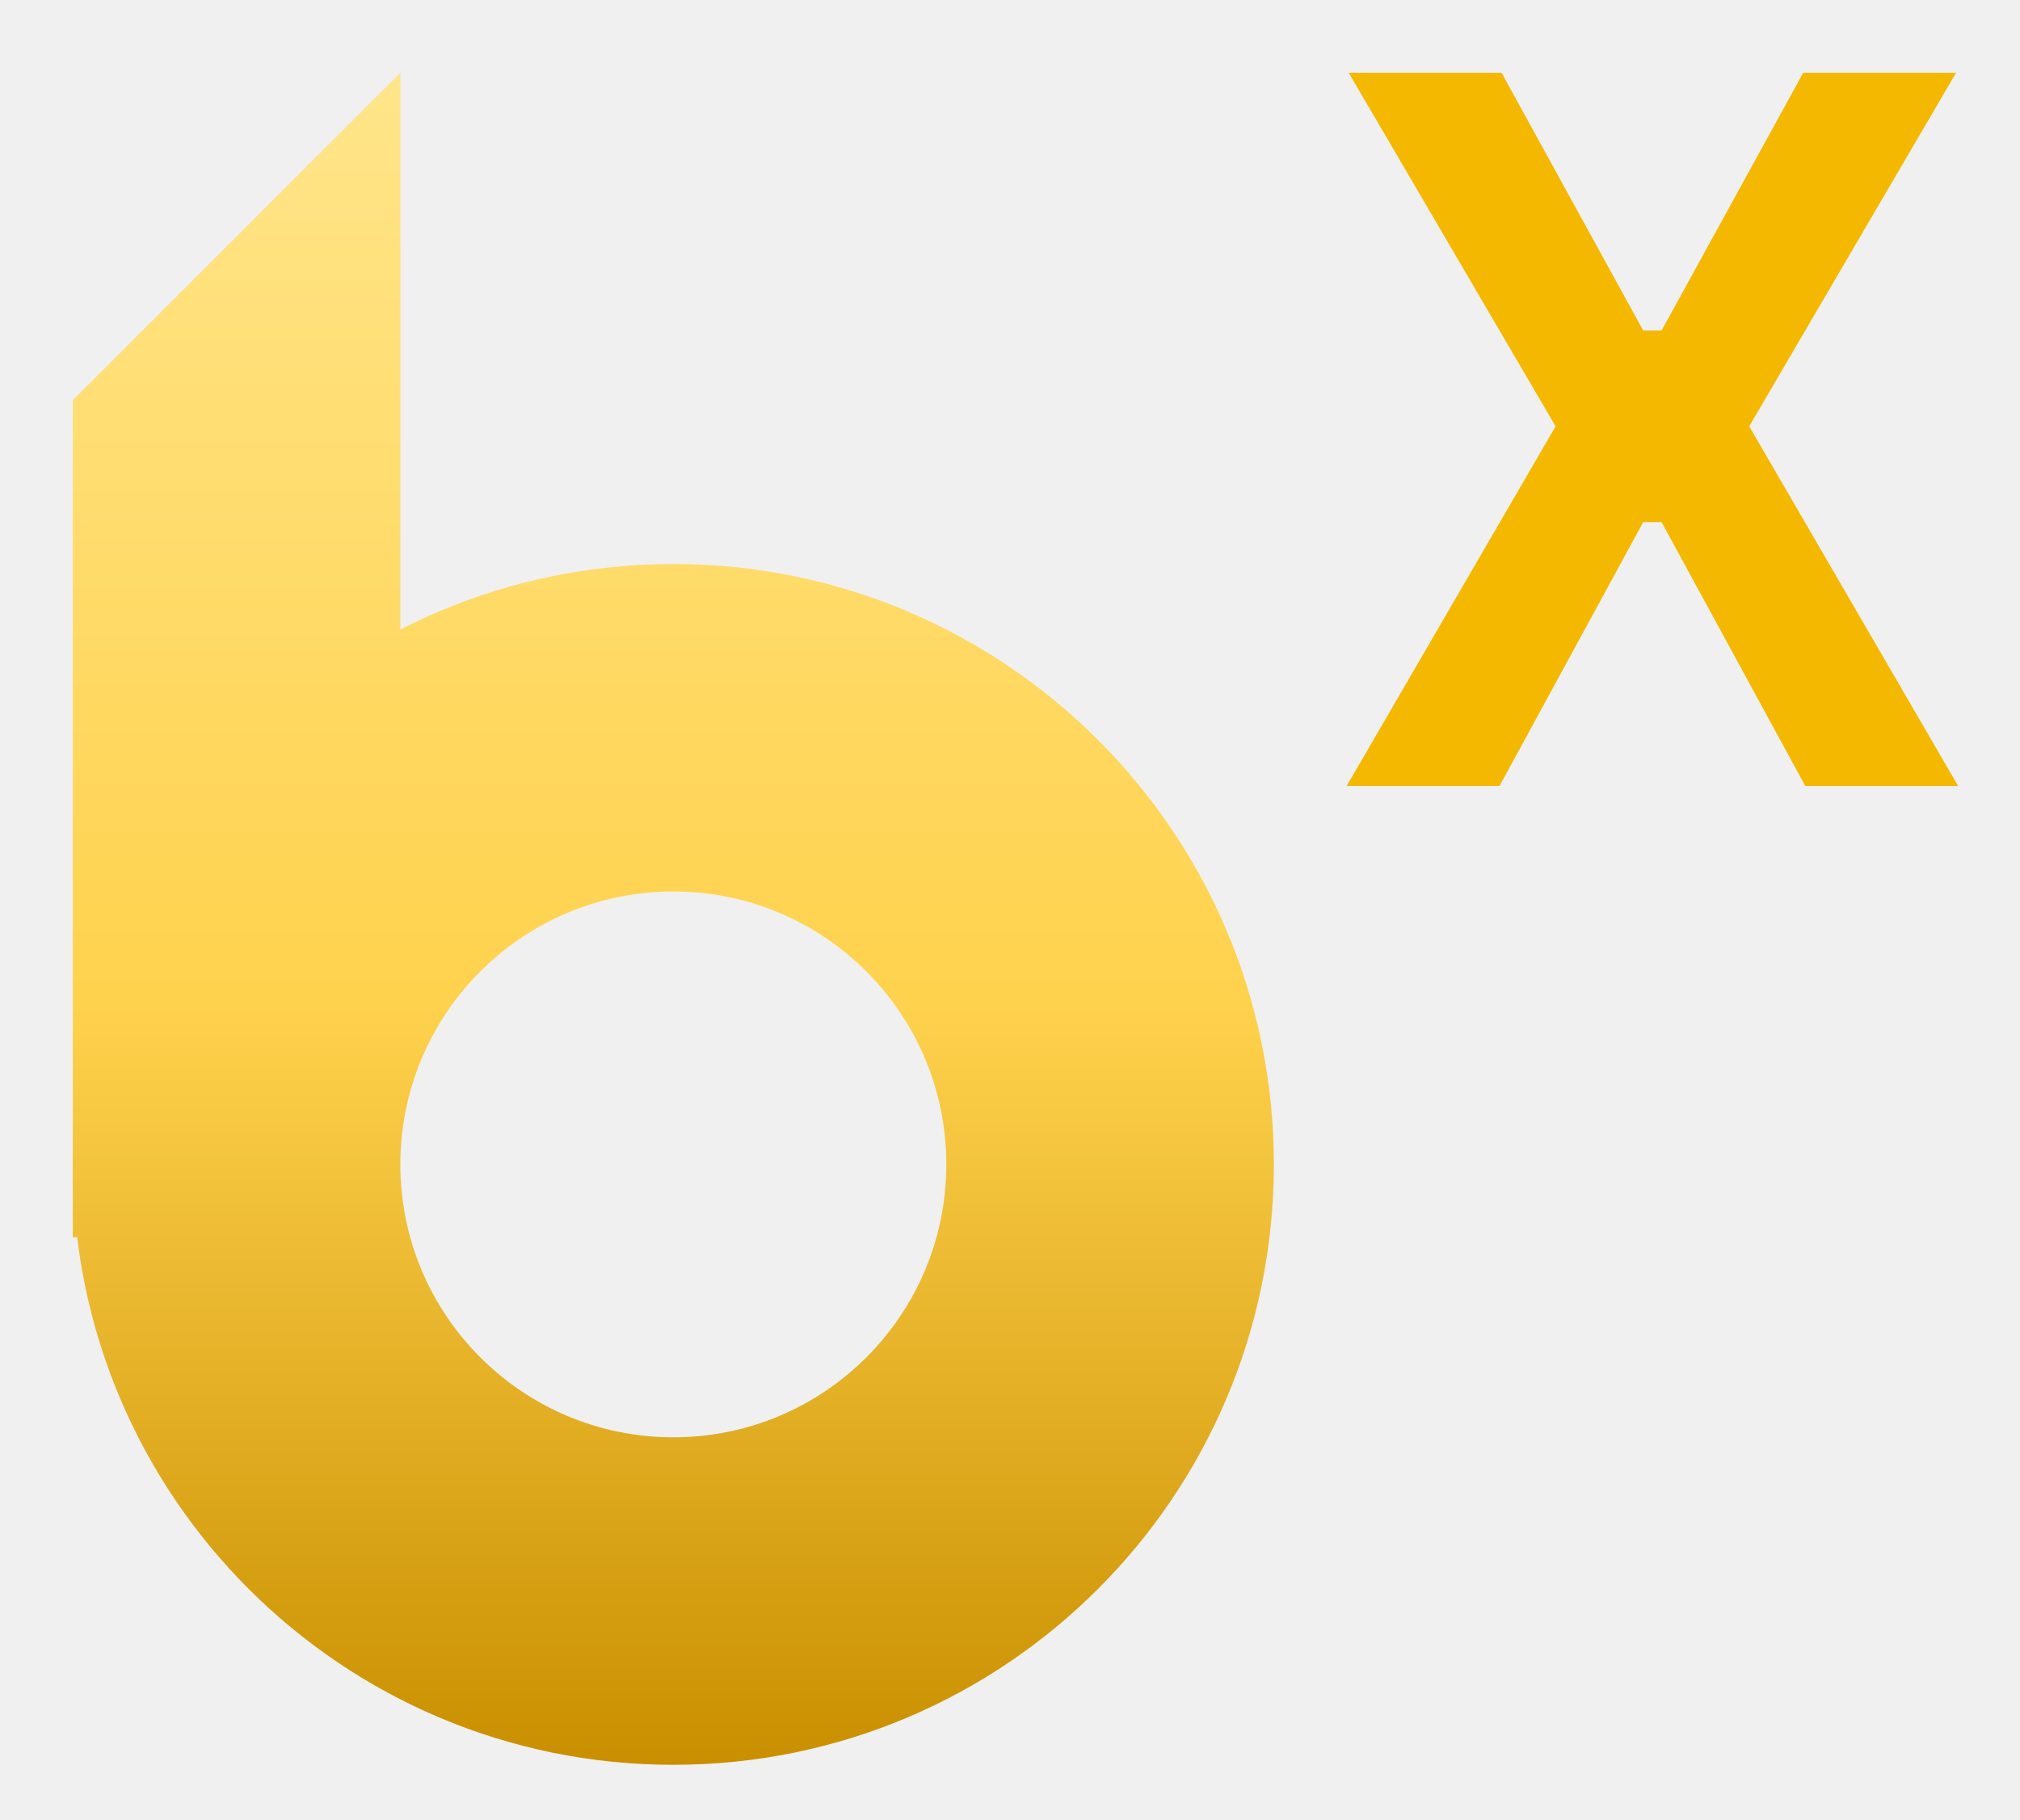
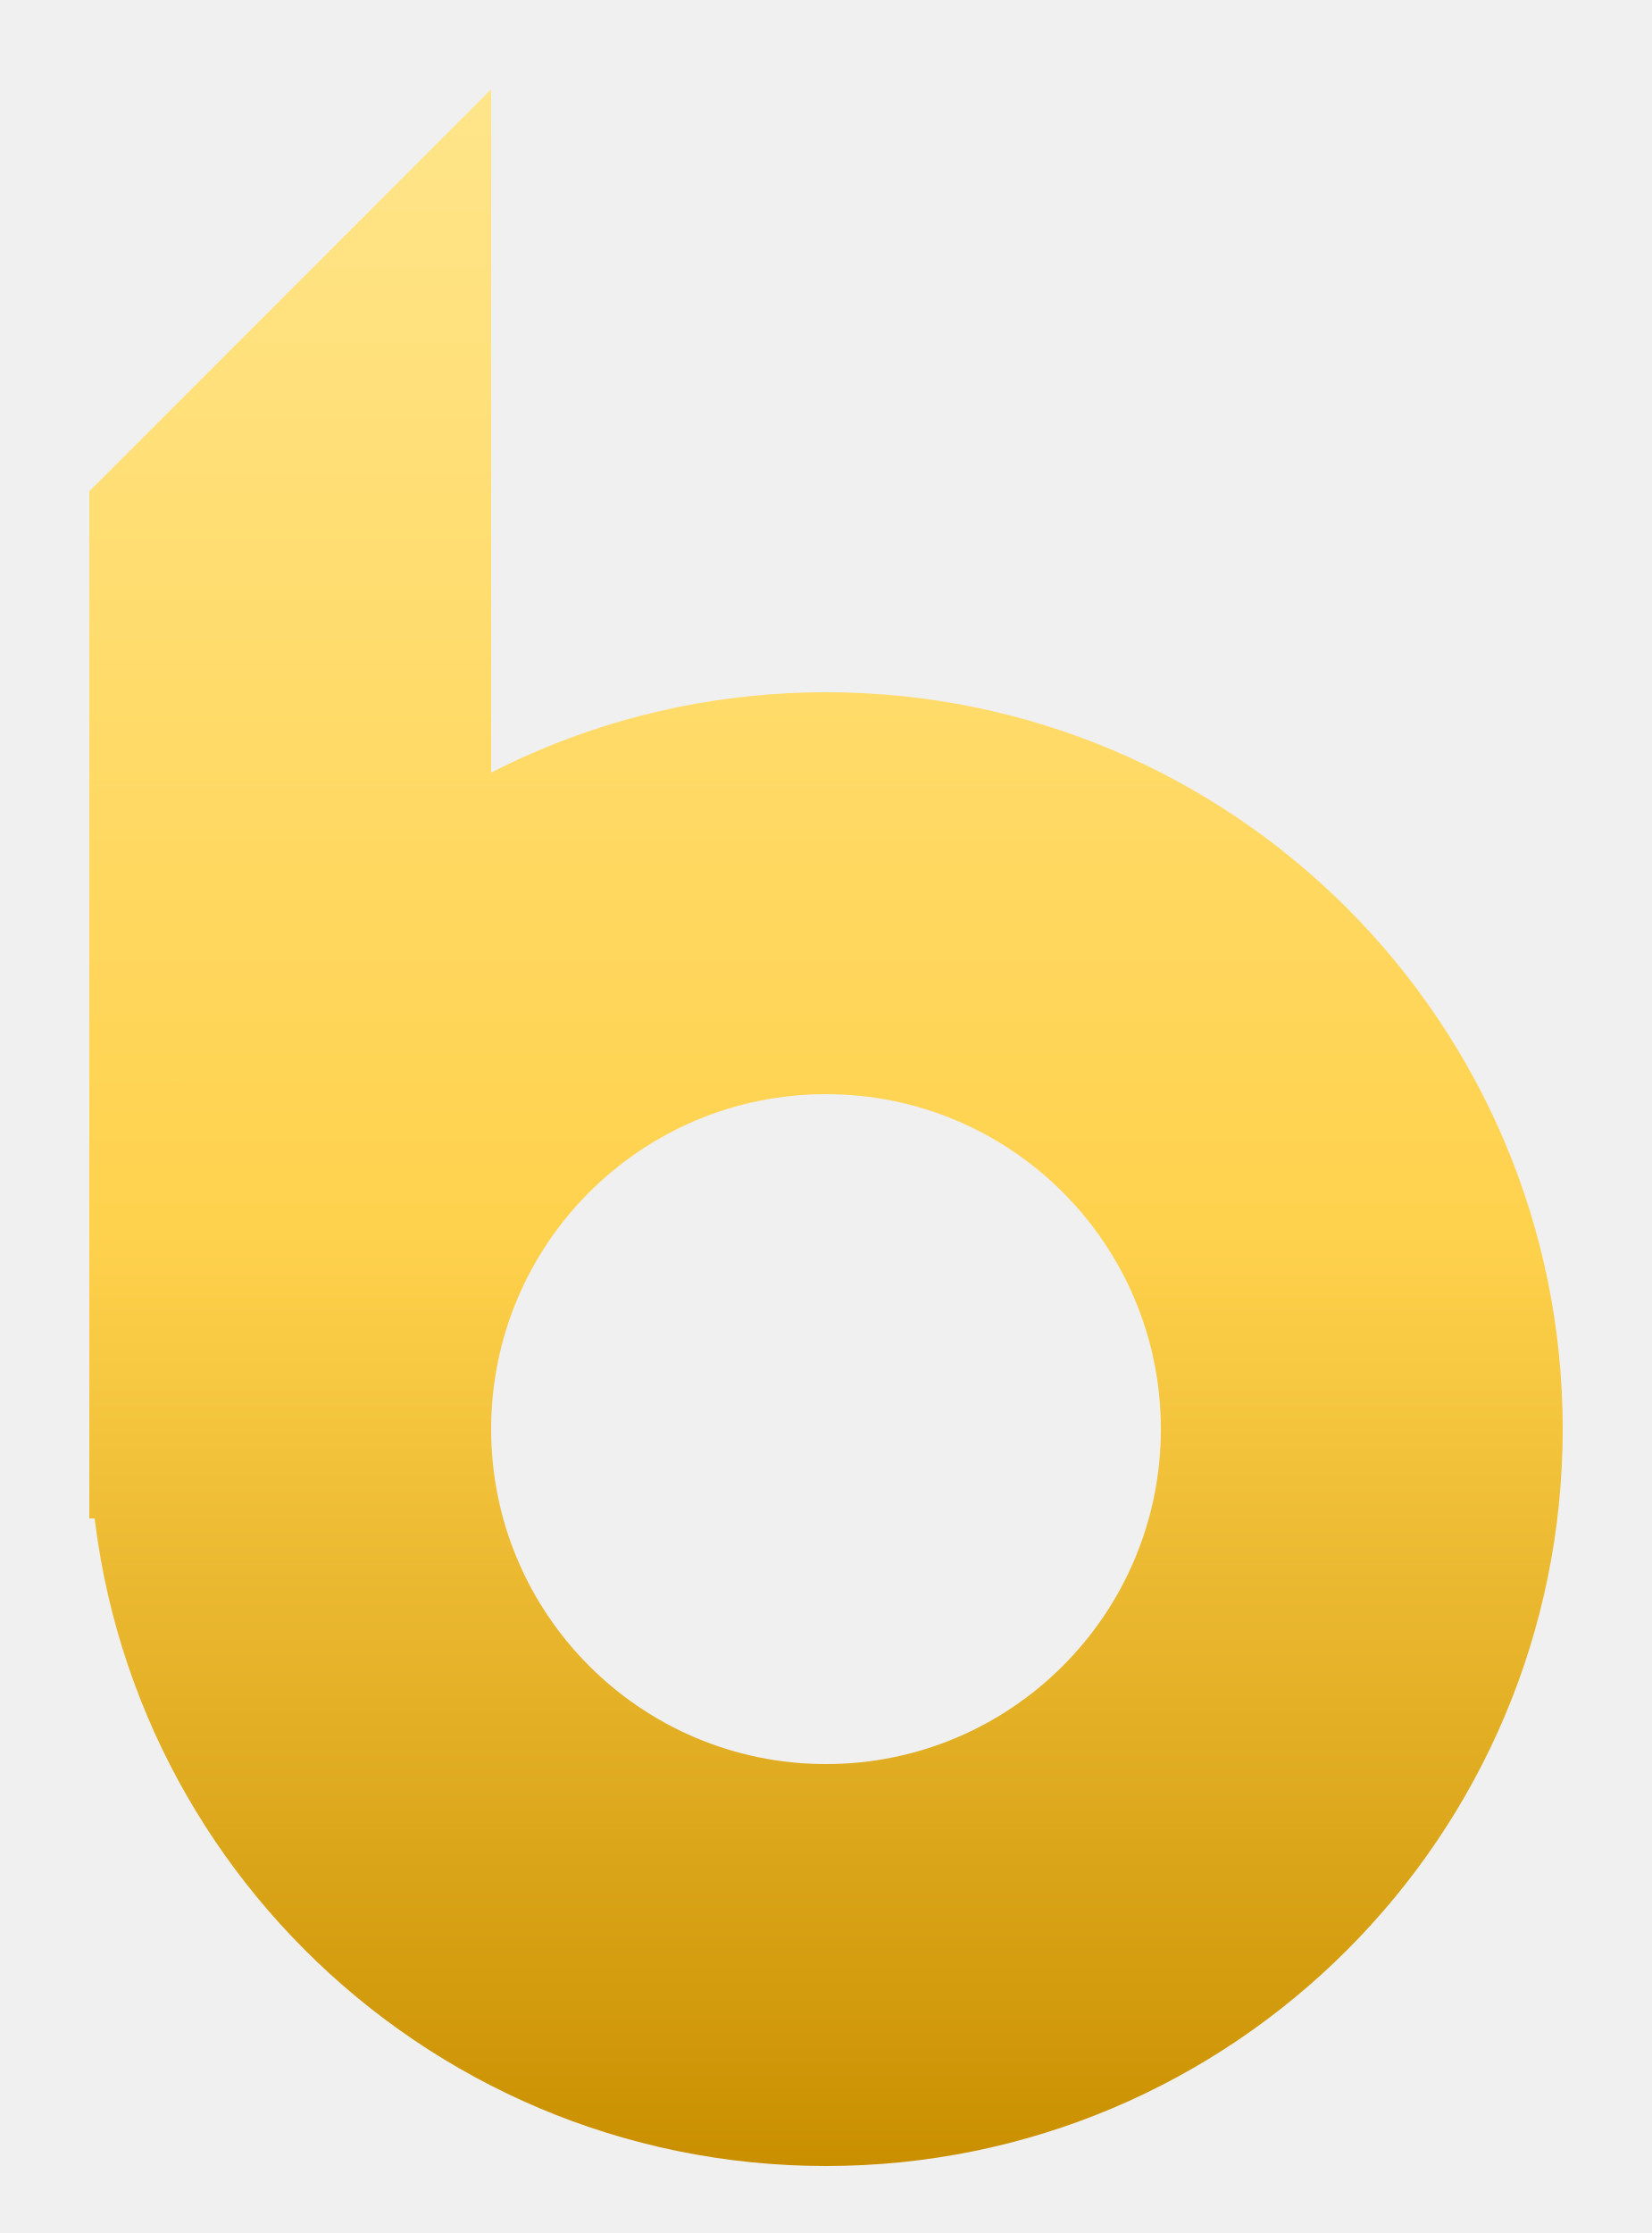
- <svg xmlns="http://www.w3.org/2000/svg" viewBox="23 8 111 100" role="img" aria-label="bWalletX">
+ <svg xmlns="http://www.w3.org/2000/svg" viewBox="23 8 74 100" role="img" aria-label="bWallet">
  <defs>
    <linearGradient id="g" gradientUnits="userSpaceOnUse" x1="0" y1="12" x2="0" y2="105">
      <stop offset="0" stop-color="#FFE58A" />
      <stop offset="0.55" stop-color="#FFD24D" />
      <stop offset="1" stop-color="#C98F00" />
    </linearGradient>
    <mask id="h">
      <rect x="0" y="0" width="140" height="140" fill="#fff" />
      <circle cx="60" cy="72" r="15" fill="#000" />
    </mask>
  </defs>
  <g fill="url(#g)" mask="url(#h)">
    <polygon points="45,12 45,76 27,76 27,30" />
    <circle cx="60" cy="72" r="33" />
  </g>
-   <path fill="#F5B800" transform="translate(95.768 51.200) scale(0.056 -0.056)" d="M22 0 227 353 24 700H174L313 447H331L470 700H620L417 353L622 0H472L331 259H313L172 0Z" />
</svg>
